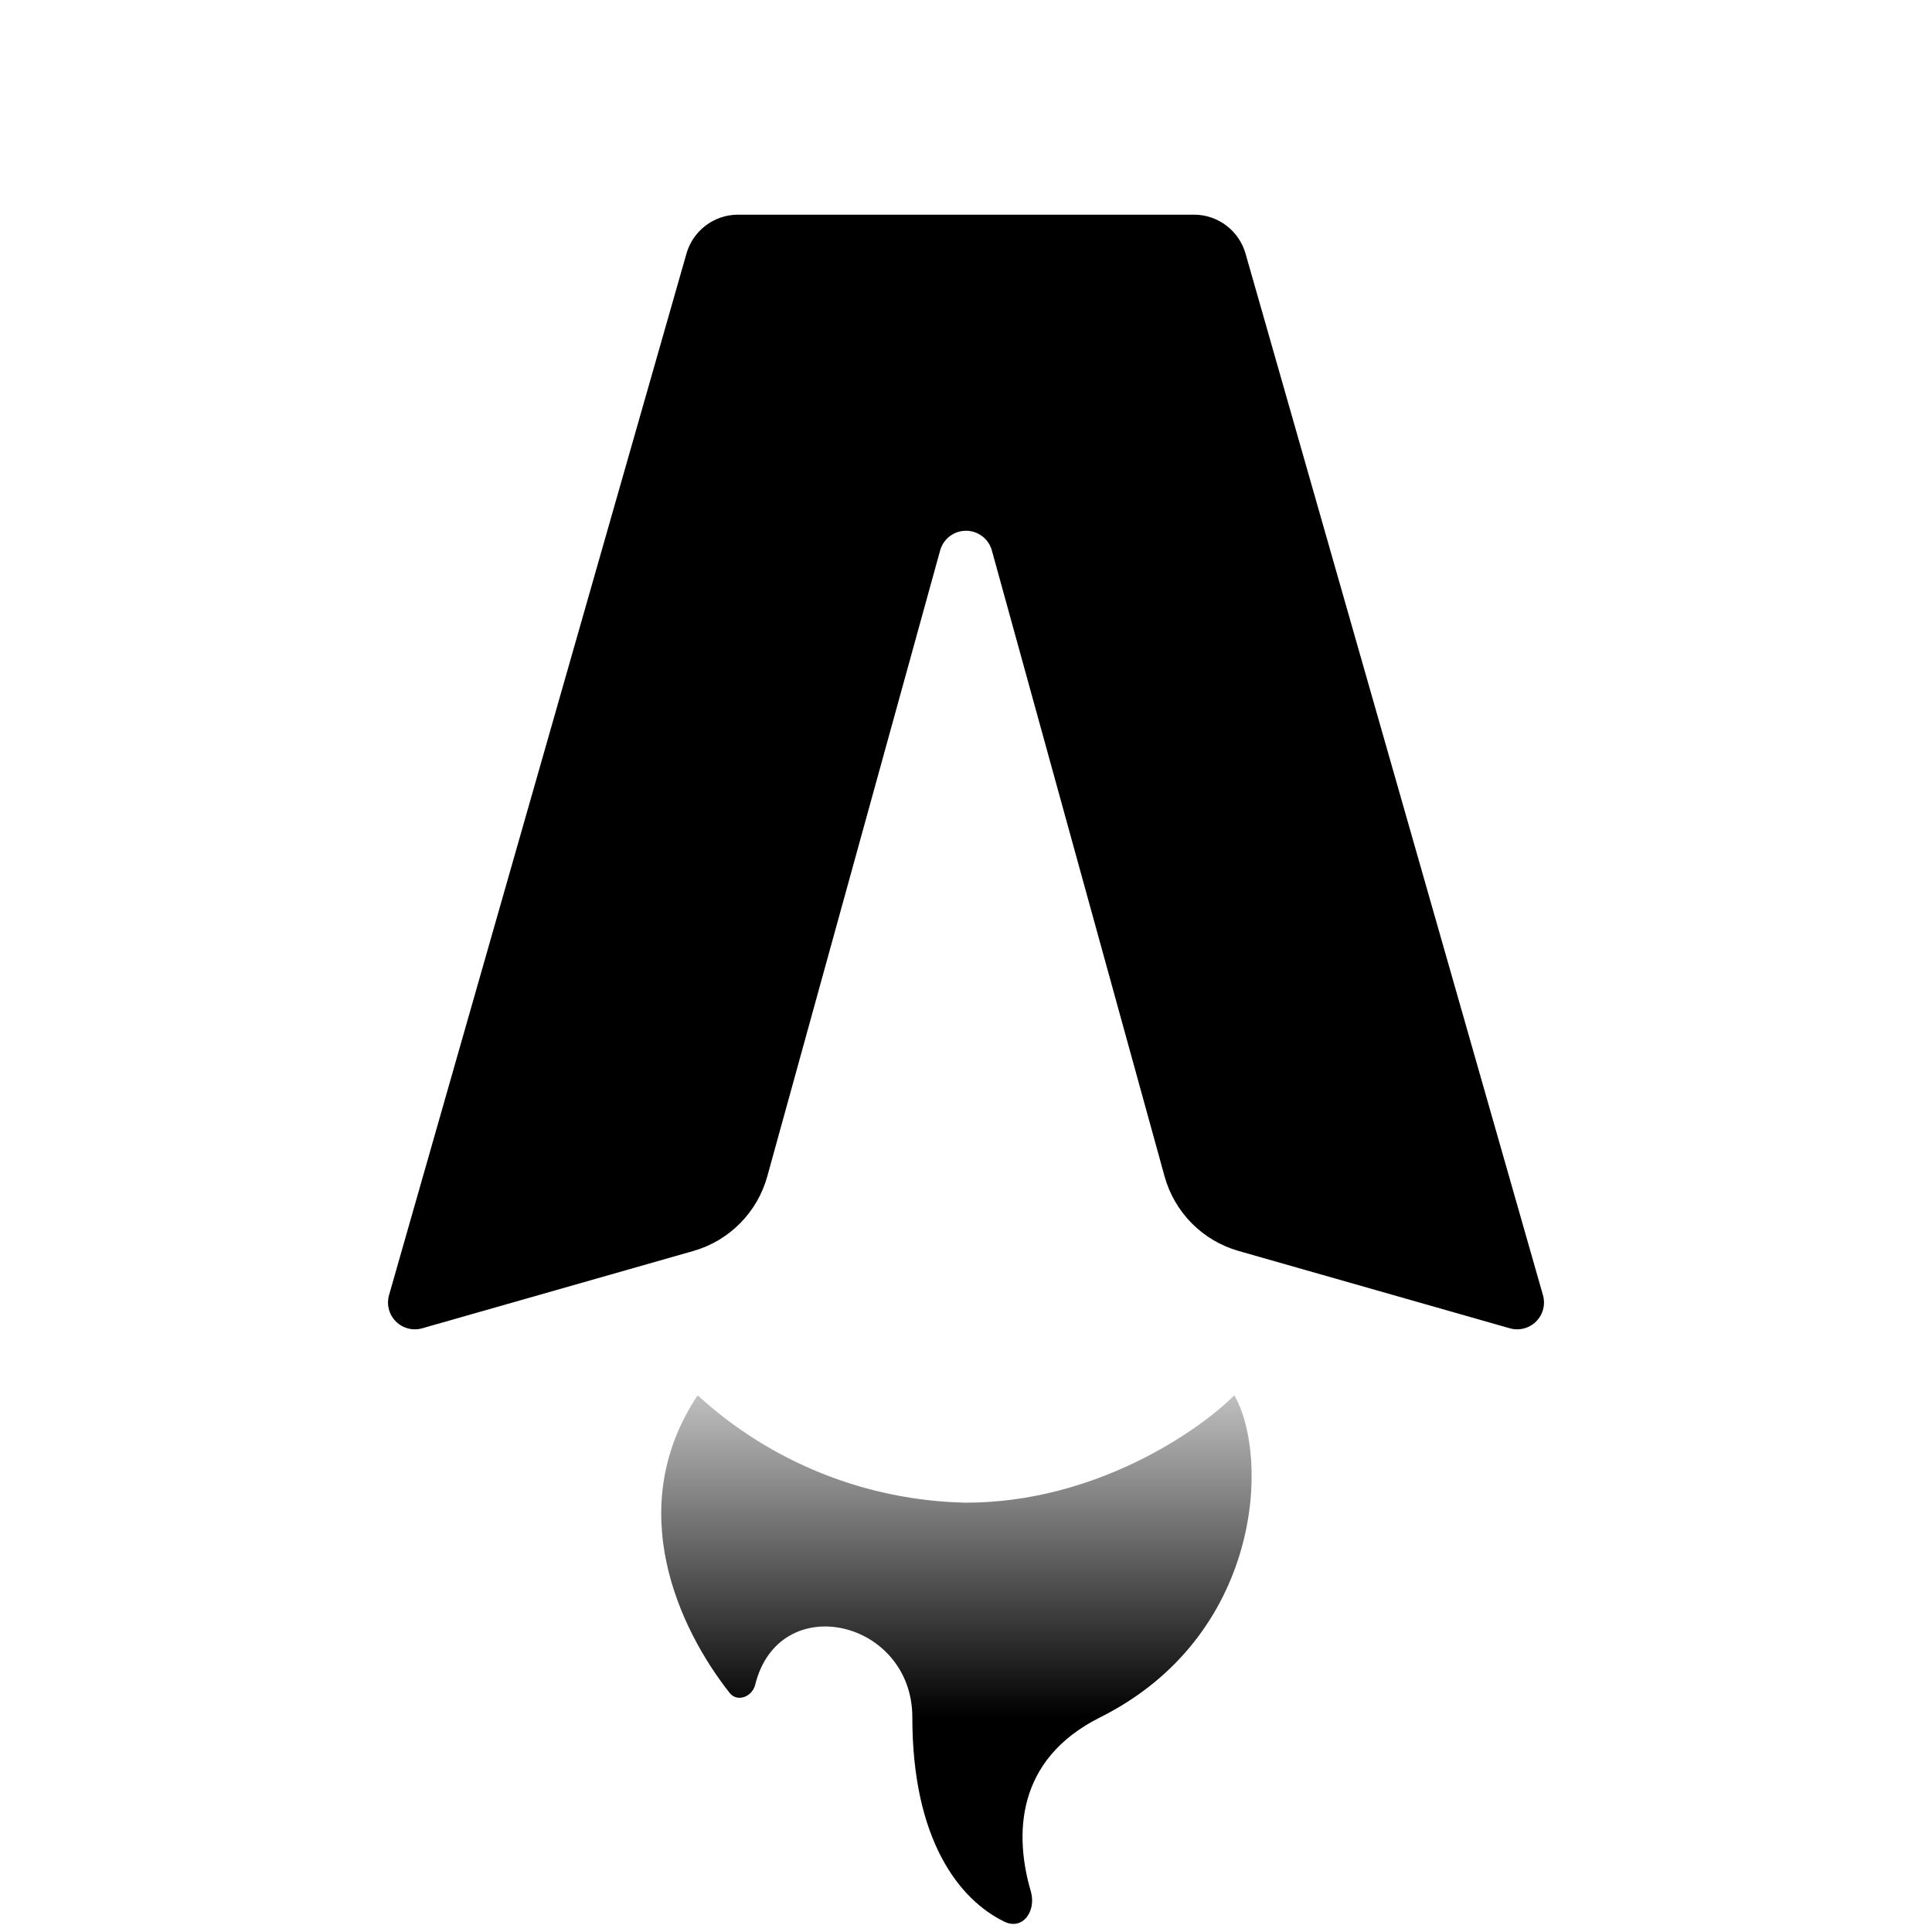
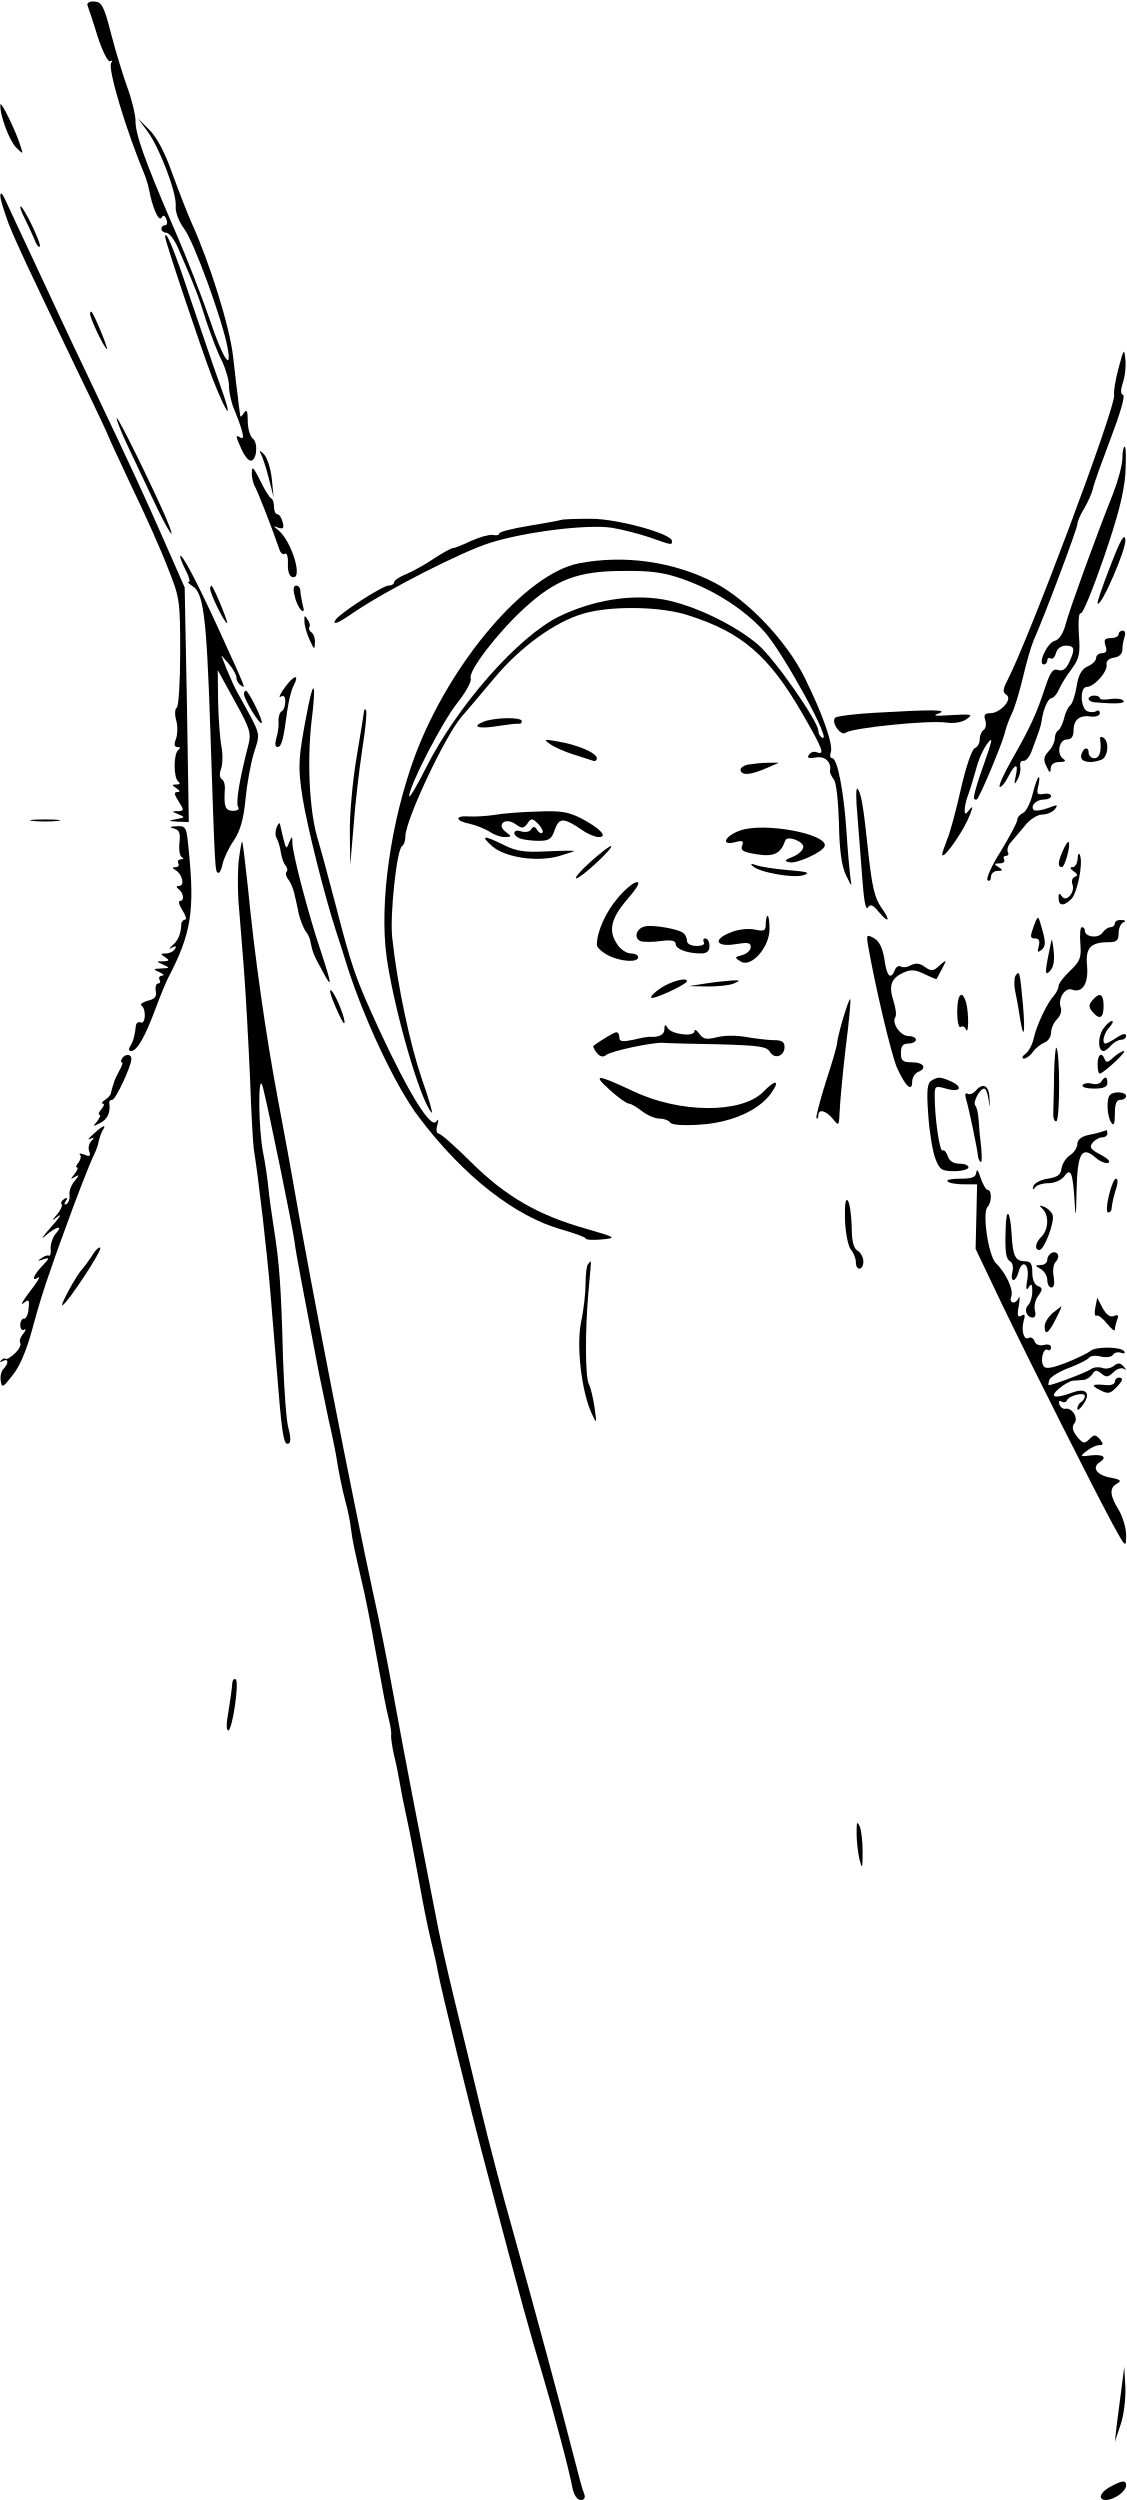
- <svg xmlns="http://www.w3.org/2000/svg" fill="none" viewBox="0 0 36 36">
-   <path fill="#000" d="M22.25 4h-8.5a1 1 0 0 0-.96.73l-5.54 19.4a.5.5 0 0 0 .62.62l5.05-1.44a2 2 0 0 0 1.38-1.4l3.22-11.66a.5.5 0 0 1 .96 0l3.22 11.67a2 2 0 0 0 1.38 1.39l5.05 1.44a.5.5 0 0 0 .62-.62l-5.54-19.4a1 1 0 0 0-.96-.73Z" />
-   <path fill="url(#gradient)" d="M18 28a7.63 7.63 0 0 1-5-2c-1.4 2.1-.35 4.35.6 5.55.14.17.41.07.47-.15.44-1.8 2.93-1.22 2.93.6 0 2.28.87 3.4 1.72 3.81.34.16.59-.2.49-.56-.31-1.05-.29-2.46 1.29-3.25 3-1.5 3.17-4.83 2.5-6-.67.67-2.6 2-5 2Z" />
-   <defs>
-     <linearGradient id="gradient" x1="16" x2="16" y1="32" y2="24" gradientUnits="userSpaceOnUse">
-       <stop stop-color="#000" />
-       <stop offset="1" stop-color="#000" stop-opacity="0" />
-     </linearGradient>
-   </defs>
-   <style>
-     @media (prefers-color-scheme:dark){:root{filter:invert(100%)}}
-   </style>
+ <svg xmlns="http://www.w3.org/2000/svg" version="1.0" width="300pt" height="666pt" viewBox="0 0 300 666" preserveAspectRatio="xMidYMid meet">
+   <g transform="translate(0,666) scale(0.1,-0.1)" fill="#000000" stroke="none">
+     <path d="M233 6646 c2 -6 15 -43 27 -83 13 -40 28 -69 33 -66 6 3 7 1 3 -5 -9 -15 38 -175 91 -302 3 -8 8 -24 10 -35 9 -48 26 -87 33 -75 5 8 9 7 13 -4 4 -9 2 -16 -3 -16 -6 0 -10 -4 -10 -10 0 -5 6 -10 13 -10 8 0 22 -19 32 -42 45 -104 54 -127 74 -192 13 -38 31 -87 42 -107 10 -21 19 -51 19 -67 0 -16 6 -45 14 -63 24 -59 29 -82 17 -75 -14 9 -14 5 2 -30 7 -16 17 -30 24 -31 16 -3 22 45 7 58 -8 6 -14 28 -14 48 0 27 -3 32 -10 21 -9 -13 -10 -13 -11 0 -1 8 -4 26 -5 40 -2 14 -8 63 -13 110 -9 80 -62 249 -110 355 -10 22 -33 81 -51 130 -20 58 -43 101 -63 120 l-30 30 26 -35 c33 -45 79 -167 75 -200 -1 -15 8 -40 23 -60 26 -35 101 -241 115 -315 13 -69 -13 -29 -47 73 -18 53 -61 165 -97 247 -78 181 -102 250 -101 284 0 14 -9 53 -21 86 -12 33 -32 98 -44 145 -19 74 -25 85 -45 86 -12 1 -20 -4 -18 -10z" />
+     <path d="M1 6381 c-2 -27 24 -96 42 -114 19 -19 19 -18 12 3 -13 42 -54 125 -54 111z" />
+     <path d="M1 6139 c-1 -8 10 -42 22 -75 24 -59 38 -89 188 -402 44 -90 79 -165 79 -167 0 -2 28 -61 61 -132 34 -70 77 -166 95 -213 33 -82 34 -89 34 -227 0 -78 -4 -144 -9 -148 -5 -3 -6 -17 -2 -33 5 -15 4 -37 0 -50 -6 -15 -5 -22 4 -22 8 0 8 -3 2 -8 -13 -9 -13 -75 0 -84 6 -5 4 -8 -5 -8 -13 0 -13 -1 0 -10 10 -7 11 -10 2 -10 -9 0 -8 -7 4 -25 15 -24 15 -25 -2 -26 -18 0 -17 -1 1 -8 19 -8 18 -9 -5 -13 -24 -5 -23 -5 4 -7 l29 -1 -5 313 -6 312 -55 125 c-51 116 -84 188 -199 430 -25 52 -57 120 -71 150 -14 30 -52 111 -84 180 -32 69 -64 136 -70 150 -7 15 -12 19 -12 9z" />
+     <path d="M65 6080 c8 -16 20 -42 26 -56 5 -15 12 -24 15 -21 6 5 -43 107 -51 107 -3 0 1 -13 10 -30z" />
+     <path d="M440 6029 c0 -12 95 -295 126 -377 43 -109 57 -118 18 -11 -15 41 -49 142 -77 224 -41 125 -67 188 -67 164z" />
+     <path d="M240 5824 c0 -13 39 -94 45 -94 4 0 -33 91 -41 99 -2 2 -4 0 -4 -5z" />
+     <path d="M2980 5680 c-8 -30 -14 -63 -12 -73 4 -33 -225 -644 -284 -759 -13 -25 -13 -32 -3 -39 18 -11 -16 -49 -43 -49 -15 0 -18 -5 -13 -19 3 -11 1 -22 -5 -26 -5 -3 -10 -14 -10 -25 0 -10 -6 -20 -13 -23 -8 -3 -24 -51 -37 -108 -13 -57 -29 -118 -37 -136 -7 -18 -13 -35 -13 -39 0 -17 47 47 68 92 12 27 16 40 7 30 -13 -17 -15 -17 -15 -3 0 9 4 26 9 39 5 13 14 43 21 68 6 25 20 56 31 70 15 20 13 9 -11 -59 -17 -46 -28 -86 -25 -89 3 -3 6 -3 8 -1 11 14 67 149 73 174 4 17 13 41 20 55 7 14 20 57 29 95 9 39 22 84 29 100 31 70 116 297 116 308 0 7 8 26 18 42 10 17 21 41 24 55 3 14 25 74 48 135 24 63 38 111 32 113 -7 2 -7 12 -1 32 6 16 9 43 7 62 -3 31 -4 30 -18 -22z" />
+     <path d="M311 5546 c-1 -5 11 -34 25 -65 15 -31 46 -98 70 -148 43 -92 70 -132 35 -50 -37 85 -129 272 -130 263z" />
+     <path d="M2990 5439 c0 -17 -11 -58 -24 -92 -47 -118 -114 -303 -126 -346 -7 -28 -18 -45 -30 -48 -20 -5 -47 -63 -29 -63 5 0 9 5 9 11 0 5 4 8 9 5 5 -3 11 3 14 14 3 12 14 20 26 20 24 0 26 -9 9 -45 -8 -17 -17 -24 -29 -20 -14 5 -21 -5 -35 -47 -22 -68 -40 -107 -88 -191 -21 -37 -36 -70 -33 -73 3 -3 13 8 22 25 19 38 29 40 21 4 -5 -23 -4 -25 4 -11 6 10 10 26 8 35 -2 10 2 17 8 16 7 -1 16 10 22 25 22 59 25 68 27 82 4 30 17 60 26 60 5 0 14 10 20 23 5 12 20 37 34 55 21 29 23 41 19 93 -2 34 0 58 5 55 5 -3 32 63 61 147 38 110 54 172 58 225 2 39 2 72 -2 72 -3 0 -6 -14 -6 -31z" />
+     <path d="M695 5451 c4 -7 14 -37 21 -65 l13 -51 -5 50 c-3 28 -13 57 -21 65 -11 11 -14 11 -8 1z" />
+     <path d="M671 5402 c-1 -12 3 -30 9 -40 8 -15 47 -114 64 -165 3 -10 10 -16 15 -12 5 3 9 -9 8 -26 -1 -18 3 -34 11 -36 31 -11 0 95 -37 125 -14 11 -14 12 1 6 13 -4 15 -1 11 15 -3 12 -9 21 -14 21 -5 0 -9 9 -9 19 0 11 -3 21 -7 23 -5 2 -18 23 -30 48 -17 34 -22 40 -22 22z" />
+     <path d="M1495 5275 c-5 -2 -45 -9 -87 -16 -43 -7 -78 -16 -78 -20 0 -5 -8 -6 -18 -4 -10 1 -35 -6 -57 -16 -21 -10 -43 -19 -48 -19 -5 0 -28 -13 -51 -28 -22 -15 -56 -34 -73 -41 -18 -7 -33 -17 -33 -22 0 -5 -7 -9 -15 -9 -16 0 -130 -74 -141 -91 -10 -16 6 -10 49 20 89 60 286 161 363 185 92 29 258 50 324 40 25 -4 69 -15 99 -25 63 -22 61 -22 61 -10 0 19 -145 59 -215 59 -38 0 -74 -1 -80 -3z" />
+     <path d="M2958 5152 c-21 -53 -36 -98 -34 -100 10 -9 77 147 74 170 -2 19 -13 1 -40 -70z" />
+     <path d="M480 5177 c0 -4 7 -21 15 -37 9 -17 12 -30 8 -30 -5 0 0 -5 9 -11 30 -17 38 -78 48 -374 13 -397 13 -386 21 -390 3 -3 9 8 12 23 3 15 16 43 30 63 17 26 26 56 31 110 4 41 14 97 23 125 17 55 20 42 -45 160 -7 12 -19 40 -28 61 l-15 38 21 -24 c11 -13 20 -29 20 -37 0 -7 5 -16 12 -20 13 -9 17 -18 -60 151 -56 123 -102 210 -102 192z m181 -504 c-23 -89 -33 -151 -27 -162 5 -7 -1 -11 -13 -11 -21 0 -25 11 -22 57 1 11 -2 24 -8 27 -6 4 -7 15 -2 28 4 12 5 38 1 59 -4 20 -8 75 -9 121 l-1 83 45 -82 c42 -76 45 -86 36 -120z" />
+     <path d="M1541 5159 c-141 -28 -342 -264 -435 -511 -65 -176 -96 -393 -76 -538 20 -141 90 -384 120 -414 4 -4 -7 36 -26 89 -31 91 -65 247 -79 376 -7 60 12 236 26 245 5 3 9 14 9 26 0 43 104 264 149 318 17 19 57 67 90 106 68 81 159 147 234 169 73 22 210 20 283 -5 140 -45 211 -106 298 -255 58 -100 65 -118 42 -109 -8 3 -17 0 -21 -7 -6 -8 -1 -10 18 -7 25 5 43 -13 38 -36 -1 -4 4 -14 10 -22 7 -8 12 -57 14 -117 1 -70 7 -113 18 -137 17 -35 17 -35 12 -5 -2 17 -7 71 -10 120 -7 106 -24 195 -38 195 -5 0 -7 7 -4 15 8 19 -21 102 -69 199 -48 98 -152 207 -239 253 -109 57 -243 76 -364 52z m279 -42 c87 -31 168 -84 220 -144 52 -62 180 -296 150 -278 -6 3 -10 12 -10 18 0 25 -117 193 -161 230 -62 53 -173 106 -252 120 -87 15 -188 -2 -277 -45 -110 -54 -272 -238 -356 -405 -24 -48 -44 -81 -44 -74 0 27 88 198 128 248 23 29 39 58 36 66 -7 19 71 121 143 187 83 76 143 99 263 99 74 1 109 -4 160 -22z" />
+     <path d="M560 5091 c0 -13 38 -91 45 -91 4 0 -33 91 -41 99 -2 2 -4 -1 -4 -8z" />
+     <path d="M785 5073 c3 -16 11 -32 17 -38 8 -7 9 -2 4 15 -3 14 -6 31 -6 38 0 6 -5 12 -11 12 -7 0 -9 -10 -4 -27z" />
+     <path d="M811 5005 c0 -11 6 -33 14 -50 12 -26 13 -27 14 -8 1 12 -4 25 -9 28 -6 4 -8 10 -6 14 3 4 1 13 -5 21 -7 12 -9 11 -8 -5z" />
+     <path d="M2980 4970 c0 -5 -9 -10 -21 -10 -16 0 -19 -4 -14 -20 5 -14 2 -20 -9 -20 -9 0 -16 -6 -16 -13 0 -7 -10 -17 -22 -22 -16 -7 -25 -22 -30 -54 -4 -25 -12 -47 -17 -50 -5 -4 -13 -19 -16 -34 -4 -15 -11 -30 -16 -33 -5 -3 -9 -12 -9 -21 0 -9 -7 -25 -17 -35 -13 -14 -14 -23 -5 -40 8 -18 11 -19 11 -5 1 11 9 17 24 17 14 0 18 3 10 8 -19 12 -12 52 9 52 12 0 18 8 18 24 0 29 16 42 48 37 12 -1 22 3 22 9 0 6 -4 9 -9 6 -5 -4 -16 -4 -24 -1 -19 8 -21 65 -2 65 20 0 56 41 53 59 -2 10 6 17 20 19 14 2 22 10 22 22 0 10 3 25 6 34 3 9 1 16 -5 16 -6 0 -11 -4 -11 -10z" />
+     <path d="M759 4829 c-13 -18 -18 -29 -11 -25 8 5 12 0 12 -13 0 -11 -4 -23 -10 -26 -5 -3 -9 -16 -8 -28 1 -12 -2 -32 -6 -44 -4 -14 -3 -23 3 -23 11 0 16 18 26 95 4 28 11 58 17 68 17 33 1 29 -23 -4z" />
+     <path d="M821 4778 c-27 -138 -28 -158 -15 -243 13 -80 58 -259 89 -355 8 -25 22 -67 30 -94 46 -144 129 -320 190 -401 119 -158 257 -266 383 -301 34 -10 62 -20 62 -23 0 -4 19 -5 42 -3 42 4 41 5 -42 29 -127 36 -213 86 -303 175 -43 43 -83 78 -88 78 -6 0 -8 10 -4 23 4 15 3 18 -3 9 -14 -20 -73 75 -150 241 -67 146 -73 163 -122 352 -16 61 -36 135 -45 165 -21 73 -27 205 -15 309 12 95 7 119 -9 39z" />
+     <path d="M650 4811 c0 -14 42 -83 47 -77 5 5 -35 86 -42 86 -3 0 -5 -4 -5 -9z" />
+     <path d="M2900 4798 c0 -4 8 -9 18 -9 56 -5 80 -3 75 4 -3 5 -18 7 -34 5 -16 -3 -29 -2 -29 2 0 4 -7 7 -15 7 -8 0 -15 -4 -15 -9z" />
+     <path d="M970 4767 c0 -3 -9 -59 -20 -124 -11 -65 -19 -156 -18 -203 l1 -85 9 105 c4 58 15 149 23 204 9 54 13 101 10 104 -3 3 -5 3 -5 -1z" />
+     <path d="M2328 4761 c-53 -3 -99 -9 -103 -13 -12 -12 15 -50 28 -40 16 13 223 34 268 27 22 -3 43 1 55 10 17 12 13 13 -41 10 -43 -3 -53 -2 -35 4 30 11 -18 11 -172 2z" />
+     <path d="M1290 4738 c-37 -14 -15 -21 37 -12 26 4 51 7 56 6 4 -1 7 2 7 7 0 11 -70 10 -100 -1z" />
+     <path d="M2931 4689 c4 -31 -2 -49 -16 -49 -8 0 -15 7 -15 16 0 8 -4 12 -10 9 -5 -3 -10 -13 -10 -21 0 -14 26 -19 54 -8 18 7 22 49 5 59 -6 4 -10 1 -8 -6z" />
+     <path d="M1465 4678 c11 -8 38 -20 60 -27 22 -7 46 -15 53 -17 6 -3 12 -1 12 6 0 14 -51 36 -105 45 -36 6 -38 6 -20 -7z" />
+     <path d="M1992 4623 c-13 -3 -21 -10 -19 -16 5 -14 29 -11 72 8 l30 13 -30 0 c-16 0 -40 -3 -53 -5z" />
+     <path d="M2751 4545 c-6 -25 -18 -48 -26 -51 -8 -4 -15 -11 -15 -18 0 -7 -20 -44 -44 -84 -25 -39 -40 -74 -35 -77 5 -4 9 1 9 9 0 9 8 16 18 16 14 0 15 2 2 10 -13 8 -12 10 3 10 10 0 15 5 12 10 -3 6 -1 10 5 10 6 0 8 5 5 10 -3 6 0 17 7 25 7 8 24 28 38 45 13 17 34 30 46 30 12 0 27 6 34 14 10 13 7 13 -19 3 -17 -6 -33 -8 -37 -5 -10 11 6 28 27 28 10 0 19 4 19 9 0 6 -9 8 -20 6 -17 -3 -19 0 -14 21 3 13 4 24 1 24 -2 0 -10 -20 -16 -45z" />
+     <path d="M2284 4490 c3 -41 9 -117 13 -168 4 -58 9 -88 15 -80 6 10 13 8 27 -9 29 -35 35 -27 9 9 -18 26 -25 56 -35 148 -13 125 -19 159 -29 169 -4 3 -4 -28 0 -69z" />
+     <path d="M1317 4489 c-21 -3 -51 -5 -67 -4 -40 3 -38 -12 3 -20 17 -4 41 -14 52 -21 11 -8 29 -14 40 -14 19 1 19 1 2 14 -26 20 0 40 27 20 17 -12 21 -11 31 2 10 15 13 15 29 -1 9 -10 14 -20 11 -23 -3 -4 -10 0 -14 7 -6 10 -10 10 -16 2 -3 -7 -15 -9 -26 -6 -23 8 -26 -10 -3 -19 9 -3 31 -6 49 -6 28 0 35 5 43 30 12 33 24 32 74 -2 14 -10 34 -18 43 -18 26 0 3 24 -47 50 -33 17 -55 21 -117 18 -42 -1 -93 -5 -114 -9z" />
+     <path d="M88 4473 c17 -2 47 -2 65 0 17 2 3 4 -33 4 -36 0 -50 -2 -32 -4z" />
+     <path d="M737 4456 c-4 -10 -4 -23 0 -29 4 -7 9 -23 11 -37 2 -13 7 -30 13 -36 5 -6 6 -14 2 -17 -3 -4 -1 -12 5 -20 6 -7 13 -24 16 -37 3 -14 9 -38 12 -55 4 -16 12 -36 17 -44 6 -7 13 -20 14 -30 6 -29 9 -36 31 -76 28 -53 27 -41 -3 50 -32 94 -75 258 -76 288 0 21 -1 21 -9 2 -7 -18 -8 -17 -15 10 -4 17 -8 34 -9 39 -1 6 -5 2 -9 -8z" />
+     <path d="M463 4453 c15 -4 18 -12 15 -39 -2 -18 1 -36 7 -38 5 -2 4 -5 -3 -5 -7 -1 -10 -5 -7 -11 3 -5 0 -10 -7 -10 -10 0 -10 -2 1 -9 18 -12 23 -41 8 -41 -8 0 -8 -3 -2 -8 14 -10 17 -32 5 -32 -6 0 -3 -11 6 -25 9 -14 12 -25 7 -25 -5 0 -10 -6 -10 -12 -1 -25 -8 -43 -23 -56 -11 -10 -11 -12 -1 -6 9 5 12 3 7 -4 -4 -7 -15 -12 -24 -12 -15 0 -15 -2 -2 -10 12 -8 12 -10 -5 -11 -20 0 -20 0 0 -9 18 -8 18 -9 -5 -10 -23 -1 -23 -2 -5 -10 11 -5 14 -9 7 -9 -7 -1 -10 -5 -7 -11 3 -5 2 -10 -4 -10 -5 0 -8 -9 -6 -20 3 -15 -3 -22 -22 -26 -13 -4 -21 -9 -16 -13 13 -9 11 -50 -2 -45 -6 3 -12 -1 -13 -8 -2 -22 -7 -43 -15 -55 -5 -7 -4 -13 2 -13 16 0 37 37 65 112 14 38 30 76 35 85 60 115 70 176 54 336 -6 64 -7 67 -32 66 -19 -1 -21 -3 -8 -6z" />
+     <path d="M1973 4448 c-41 -14 -55 -41 -16 -32 21 6 25 4 20 -9 -5 -13 3 -17 40 -23 45 -7 63 2 75 37 5 14 48 -2 48 -17 0 -8 -12 -20 -27 -26 -23 -9 -25 -12 -10 -15 19 -5 89 27 94 43 9 32 -160 64 -224 42z" />
+     <path d="M1312 4405 c34 -29 117 -42 176 -26 23 7 42 13 42 14 0 1 -33 1 -73 -1 -60 -3 -81 0 -115 17 -54 27 -64 26 -30 -4z" />
+     <path d="M637 4375 c-4 -25 -4 -75 -2 -113 3 -37 10 -121 15 -187 5 -66 12 -194 16 -285 3 -91 8 -176 10 -190 13 -82 35 -272 44 -380 6 -69 15 -183 21 -254 11 -136 16 -159 29 -151 5 3 4 20 -1 38 -6 17 -12 102 -15 187 -5 195 -10 257 -24 345 -6 39 -13 88 -15 110 -2 22 -8 64 -14 94 -13 64 -14 224 -1 176 15 -58 80 -376 85 -415 2 -22 25 -141 65 -350 6 -30 18 -86 26 -125 9 -38 17 -79 19 -90 6 -40 16 -91 26 -128 6 -21 12 -52 14 -70 5 -37 8 -49 28 -137 9 -36 25 -117 36 -180 24 -132 28 -154 38 -195 4 -16 6 -33 5 -38 -1 -4 2 -26 7 -50 6 -23 13 -58 16 -77 3 -19 12 -64 20 -100 8 -36 21 -108 31 -160 9 -52 23 -122 31 -155 8 -33 17 -71 19 -85 9 -50 87 -369 130 -530 95 -360 111 -418 149 -545 27 -90 71 -253 80 -303 4 -19 13 -32 22 -32 10 0 13 6 9 17 -4 9 -16 53 -27 97 -31 123 -113 425 -163 604 -25 88 -64 235 -86 328 -22 93 -54 223 -70 289 -16 66 -36 154 -44 195 -49 250 -89 456 -116 605 -17 94 -42 220 -56 281 -53 244 -169 837 -213 1094 -5 30 -23 128 -40 218 -33 175 -63 386 -81 572 -7 63 -13 116 -15 118 -1 1 -5 -18 -8 -43z" />
+     <path d="M2832 4395 c-14 -31 -15 -45 -3 -45 8 0 24 60 18 67 -2 2 -9 -8 -15 -22z" />
+     <path d="M1574 4365 c-27 -24 -44 -44 -39 -45 12 0 99 80 93 86 -2 2 -26 -16 -54 -41z" />
+     <path d="M2871 4373 c-1 -13 -7 -23 -13 -23 -9 0 -8 -4 2 -11 11 -7 12 -12 3 -15 -7 -3 -9 -12 -6 -20 8 -21 -17 -49 -28 -32 -7 10 -9 9 -9 -4 0 -22 14 -23 34 -3 16 16 32 95 23 117 -3 7 -6 3 -6 -9z" />
+     <path d="M2005 4353 c16 -17 112 -34 137 -24 18 6 8 9 -42 13 -36 3 -74 9 -85 13 -14 5 -17 5 -10 -2z" />
+     <path d="M1646 4268 c-32 -37 -56 -90 -56 -125 0 -7 13 -19 30 -28 33 -17 80 -20 80 -5 0 6 -9 10 -19 10 -11 0 -27 10 -35 22 -27 37 -19 71 25 122 26 30 35 46 26 46 -9 0 -32 -19 -51 -42z" />
+     <path d="M2040 4199 c0 -19 -4 -21 -31 -15 -18 3 -45 0 -65 -9 -47 -19 -35 -39 17 -30 31 5 39 4 39 -8 0 -8 -10 -18 -22 -21 -22 -6 -22 -7 -4 -18 28 -16 76 39 76 87 0 19 -2 35 -5 35 -3 0 -5 -10 -5 -21z" />
+     <path d="M2753 4190 c-9 -25 -9 -30 4 -30 11 0 14 -6 10 -21 -4 -16 -3 -18 8 -9 10 8 11 20 3 48 -13 47 -12 47 -25 12z" />
+     <path d="M2970 4200 c0 -5 -5 -10 -11 -10 -7 0 -17 -7 -23 -16 -12 -15 -46 -10 -46 7 0 5 -3 9 -8 9 -4 0 -6 -19 -4 -43 3 -38 0 -47 -27 -73 -17 -16 -31 -34 -31 -41 0 -6 -6 -18 -12 -25 -18 -19 -46 -78 -54 -113 -3 -16 -13 -36 -22 -42 -9 -7 -11 -13 -4 -13 6 0 17 8 24 18 7 10 21 21 31 25 9 3 17 15 17 26 0 11 7 27 16 36 9 8 13 22 10 31 -9 22 11 54 29 48 28 -11 45 15 41 62 -5 49 9 64 58 64 21 0 26 5 26 24 0 13 6 27 13 29 7 3 5 6 -5 6 -10 1 -18 -3 -18 -9z" />
+     <path d="M1718 4192 c-22 -4 -31 -31 -12 -39 8 -3 33 -3 54 0 29 4 40 1 40 -8 0 -13 30 -25 68 -25 15 0 22 6 22 20 0 11 -5 20 -11 20 -5 0 -7 -4 -4 -10 4 -6 -5 -10 -19 -10 -16 0 -26 6 -26 14 0 8 -5 18 -12 22 -16 10 -80 21 -100 16z" />
+     <path d="M2312 4144 c20 -115 62 -291 77 -327 22 -50 41 -68 41 -39 0 11 7 22 15 26 26 10 16 26 -15 26 -25 0 -30 4 -30 25 0 18 5 25 20 25 11 0 20 5 20 10 0 6 -9 10 -20 10 -21 0 -45 34 -35 50 4 6 1 25 -5 44 -13 41 -6 60 27 75 20 9 31 8 56 -4 16 -8 31 -14 32 -13 1 2 8 14 15 28 13 24 12 25 -7 8 -17 -16 -22 -16 -39 -4 -13 10 -24 11 -37 5 -9 -6 -22 -7 -27 -4 -6 4 -13 -1 -16 -9 -11 -28 -22 -17 -28 29 -5 31 -14 48 -28 56 -19 10 -20 9 -16 -17z" />
+     <path d="M2801 4155 c-18 -86 -19 -97 -4 -82 9 9 13 28 10 53 -2 21 -5 35 -6 29z" />
+     <path d="M2705 4060 c-3 -6 -4 -23 -1 -38 3 -15 9 -45 12 -67 11 -71 16 -52 9 30 -8 86 -9 92 -20 75z" />
+     <path d="M1762 4029 c-18 -12 -30 -24 -27 -27 5 -6 95 36 95 44 0 11 -39 1 -68 -17z" />
+     <path d="M1880 4040 l-45 -7 50 -1 c28 0 59 3 70 8 18 8 18 9 -5 8 -14 -1 -45 -4 -70 -8z" />
+     <path d="M892 3982 c12 -28 23 -50 25 -48 6 5 -20 71 -33 86 -8 8 -5 -8 8 -38z" />
+     <path d="M2550 3964 c0 -25 4 -43 9 -40 5 4 12 0 14 -6 8 -18 8 43 1 70 -11 38 -24 24 -24 -24z" />
+     <path d="M2910 3995 c-10 -12 -10 -18 0 -30 19 -23 30 -18 30 15 0 33 -11 38 -30 15z" />
+     <path d="M2246 3947 c-9 -30 -16 -60 -16 -66 0 -6 -13 -52 -30 -103 -16 -51 -27 -94 -25 -97 3 -2 5 1 5 7 0 19 20 14 39 -9 16 -20 16 -19 18 23 1 24 8 99 16 168 9 69 14 126 12 128 -2 2 -10 -21 -19 -51z" />
+     <path d="M2938 3918 c-14 -23 -13 -58 2 -58 4 0 13 7 20 15 7 8 19 15 26 15 8 0 14 5 14 11 0 7 -10 5 -25 -5 -13 -9 -27 -16 -30 -16 -11 0 -4 29 11 44 8 9 11 16 6 16 -5 0 -16 -10 -24 -22z" />
+     <path d="M1770 3918 c0 -15 -15 -22 -41 -20 -3 0 -22 -3 -42 -8 -29 -6 -37 -5 -37 6 0 8 -3 14 -8 14 -6 0 -41 -21 -61 -36 -2 -2 2 -10 9 -19 8 -10 17 -12 24 -6 13 11 122 34 151 33 11 -1 78 -3 148 -4 109 -3 130 -6 138 -20 12 -21 39 -12 39 13 0 13 -7 18 -27 18 -16 0 -48 4 -73 8 -26 5 -60 5 -79 0 -29 -7 -37 -6 -48 9 -7 10 -13 13 -13 7 0 -16 -60 -9 -71 8 -7 11 -9 11 -9 -3z" />
+     <path d="M2808 3799 c0 -41 -2 -86 -2 -102 -1 -15 3 -26 8 -24 10 3 10 187 0 196 -2 2 -5 -29 -6 -70z" />
+     <path d="M2966 3843 c-13 -13 -20 -15 -23 -5 -8 21 -19 13 -19 -13 0 -14 2 -25 6 -25 10 1 74 60 64 60 -5 0 -18 -8 -28 -17z" />
+     <path d="M325 3840 c-3 -5 -4 -10 0 -10 3 0 0 -10 -7 -22 -7 -13 -13 -26 -14 -30 -1 -5 -3 -10 -4 -13 -1 -3 -3 -10 -4 -15 0 -6 -8 -15 -16 -20 -8 -5 -11 -10 -6 -10 5 0 3 -7 -4 -15 -7 -8 -9 -15 -5 -15 4 0 1 -7 -6 -17 -13 -15 -12 -15 9 -4 19 10 27 28 23 54 0 4 3 7 8 7 9 0 51 90 51 109 0 14 -17 14 -25 1z" />
+     <path d="M1626 3755 c21 -19 44 -35 49 -35 6 0 21 -9 35 -20 14 -11 35 -20 47 -20 12 0 25 -5 28 -10 4 -7 35 -9 80 -6 82 5 155 37 188 82 27 37 14 40 -20 5 -58 -58 -222 -57 -346 2 -98 46 -111 47 -61 2z" />
+     <path d="M2481 3781 c-11 -7 -13 -27 -8 -93 3 -45 12 -98 19 -115 11 -29 17 -33 50 -33 21 0 38 5 38 10 0 6 -11 10 -24 10 -16 0 -27 7 -31 20 -4 11 -10 18 -14 15 -8 -4 -21 88 -21 146 0 26 2 27 30 19 37 -11 48 3 14 19 -30 13 -35 13 -53 2z" />
+     <path d="M2934 3779 c-3 -6 -15 -9 -25 -6 -10 3 -22 1 -25 -4 -3 -5 11 -9 30 -9 25 0 36 4 36 15 0 18 -6 19 -16 4z" />
+     <path d="M2600 3755 c-7 -8 -17 -12 -22 -9 -6 4 -8 -1 -5 -12 9 -29 31 -138 32 -151 0 -6 3 -15 7 -18 4 -4 4 13 2 37 -3 23 -6 57 -7 75 -1 17 -5 34 -9 38 -7 8 12 45 24 45 4 0 9 -12 11 -27 5 -28 5 -28 3 1 -1 34 -17 43 -36 21z" />
+     <path d="M2957 3743 c-10 -10 -8 -56 3 -73 7 -11 10 -5 10 23 0 26 4 37 15 37 8 0 15 5 15 10 0 11 -33 14 -43 3z" />
+     <path d="M249 3639 c-13 -11 -17 -17 -9 -13 12 5 12 4 3 -6 -6 -7 -9 -19 -5 -28 4 -12 1 -14 -13 -8 -11 4 -16 4 -12 0 4 -4 2 -13 -4 -21 -6 -7 -8 -13 -4 -13 4 0 1 -8 -6 -17 -12 -15 -12 -16 1 -8 12 7 12 5 -1 -11 -9 -10 -15 -27 -14 -36 2 -10 -2 -21 -7 -25 -7 -4 -8 -1 -3 7 6 9 4 11 -4 6 -7 -5 -10 -11 -7 -14 3 -3 -2 -15 -11 -26 -17 -20 -17 -20 2 -6 11 8 2 -6 -20 -30 -22 -25 -28 -35 -14 -22 30 26 49 29 27 5 -8 -10 -14 -28 -13 -40 1 -12 -1 -20 -5 -18 -3 2 -12 -1 -20 -7 -12 -8 -11 -8 5 -3 18 6 18 4 -3 -18 -24 -25 -29 -43 -10 -30 7 4 -3 -13 -22 -37 -19 -25 -27 -39 -18 -32 15 12 17 10 14 -15 -1 -15 -7 -27 -12 -26 -5 1 -10 -7 -10 -17 0 -10 5 -16 11 -12 5 3 4 -2 -3 -11 -8 -9 -11 -20 -8 -25 3 -5 -4 -18 -15 -28 -12 -11 -23 -17 -24 -14 -2 3 -7 1 -12 -4 -5 -5 -3 -6 4 -2 16 9 17 -6 2 -21 -6 -6 -9 -20 -7 -32 3 -19 6 -18 32 16 19 23 37 67 52 122 12 47 34 118 48 156 13 39 32 90 41 115 26 73 65 173 76 195 6 12 11 27 12 35 2 8 6 21 10 28 12 18 2 15 -24 -9z" />
+     <path d="M2935 3645 c-5 -2 -22 -6 -37 -9 -18 -4 -28 -13 -28 -24 0 -9 -9 -23 -19 -29 -11 -7 -21 -23 -23 -35 -2 -18 -11 -24 -37 -28 -19 -3 -36 -12 -38 -20 -3 -10 -2 -11 4 -4 4 7 21 12 36 12 16 0 34 8 42 18 18 25 23 10 28 -71 2 -44 4 -36 5 33 2 101 14 121 52 87 10 -9 25 -15 32 -13 8 3 -1 12 -20 22 -27 14 -31 20 -21 32 6 8 18 14 25 14 8 0 14 5 14 10 0 6 -1 10 -2 9 -2 0 -7 -2 -13 -4z" />
+     <path d="M2601 3538 c-1 -14 -10 -18 -43 -18 -23 0 -38 -3 -34 -7 4 -5 24 -8 43 -8 l36 0 -2 -86 -2 -86 71 -149 c86 -178 245 -493 294 -584 35 -64 36 -64 36 -30 0 19 -9 50 -20 68 -24 39 -25 58 -4 70 13 7 9 11 -20 16 -35 7 -48 27 -26 41 20 13 9 21 -22 18 -31 -4 -32 -3 -14 11 11 9 26 16 34 16 12 0 12 3 2 16 -12 13 -15 13 -28 0 -13 -13 -17 -12 -33 7 -12 16 -14 26 -7 35 12 14 -6 43 -24 39 -6 -1 -13 4 -16 12 -2 8 0 11 6 7 6 -3 12 -2 14 3 5 13 48 24 48 12 0 -5 -4 -13 -10 -16 -5 -3 -10 -11 -10 -18 0 -6 7 -1 16 12 21 30 7 45 -30 31 -46 -17 -62 -13 -36 10 13 11 30 21 39 22 9 0 22 2 29 2 7 1 17 8 22 15 7 12 11 12 24 2 13 -11 18 -10 32 3 8 9 21 13 27 10 9 -5 8 -3 0 6 -9 10 -15 10 -26 1 -8 -6 -22 -9 -31 -5 -9 3 -22 2 -29 -3 -10 -8 -102 -43 -113 -43 -2 0 -1 7 2 15 3 7 27 22 52 31 26 10 50 22 53 27 4 5 18 7 32 3 15 -3 29 -1 32 5 4 6 14 8 22 5 8 -3 11 -1 8 4 -8 13 -78 13 -90 1 -6 -5 -34 -19 -64 -31 -39 -15 -56 -18 -61 -9 -10 15 0 50 11 43 5 -3 9 0 9 7 0 6 -8 9 -19 6 -12 -3 -22 1 -25 10 -3 8 -10 12 -15 9 -13 -8 -21 18 -14 45 5 16 3 20 -6 14 -10 -6 -12 1 -7 26 3 19 3 28 0 22 -8 -19 -27 -16 -20 3 7 17 -14 63 -41 89 -20 20 -37 135 -22 150 11 11 12 45 0 45 -4 0 -13 15 -19 33 -5 17 -10 24 -11 15z" />
+     <path d="M2954 3475 c-6 -25 -7 -45 -2 -45 4 0 8 3 9 8 1 15 7 40 14 61 3 11 3 21 -2 21 -5 0 -13 -20 -19 -45z" />
+     <path d="M2251 3412 c1 -34 8 -70 15 -80 8 -9 14 -25 14 -34 0 -25 20 -23 20 2 0 10 -7 23 -15 28 -11 6 -16 25 -16 64 -1 30 -5 61 -10 69 -6 9 -9 -8 -8 -49z" />
+     <path d="M2778 3439 c17 -18 15 -54 -3 -73 -17 -16 -20 -36 -6 -36 13 0 42 77 35 94 -3 8 -13 17 -22 21 -14 5 -15 4 -4 -6z" />
+     <path d="M2679 3384 c-2 -63 1 -78 13 -85 6 -4 8 -16 5 -28 -3 -12 -2 -21 3 -21 4 0 10 9 13 20 10 38 30 23 24 -17 -5 -26 -3 -33 3 -23 8 12 10 10 10 -10 0 -15 -5 -31 -11 -37 -12 -12 -4 -33 13 -33 6 0 8 9 5 19 -3 11 1 29 9 39 12 17 12 21 -1 26 -9 3 -15 18 -15 36 0 23 -4 30 -19 30 -26 0 -33 13 -36 72 -4 66 -15 74 -16 12z" />
+     <path d="M244 3313 c-10 -15 -21 -30 -24 -33 -15 -14 -64 -104 -53 -97 16 10 106 147 100 153 -3 3 -14 -7 -23 -23z" />
+     <path d="M2803 3323 c-7 -3 -13 -11 -13 -19 0 -8 -8 -14 -17 -14 -17 -1 -17 -1 0 -11 9 -5 17 -19 17 -29 0 -11 5 -20 11 -20 7 0 9 11 6 29 -3 15 -1 33 5 39 13 13 7 30 -9 25z" />
+     <path d="M1567 3293 c-4 -3 -7 -27 -7 -52 0 -24 -5 -71 -12 -103 -13 -63 1 -184 28 -243 14 -30 14 -30 8 15 -4 25 -10 53 -15 62 -10 19 -11 139 -1 251 4 42 7 77 6 77 0 0 -4 -3 -7 -7z" />
+     <path d="M2918 3177 c-3 -15 -2 -24 3 -22 4 3 17 -7 28 -21 12 -15 21 -22 21 -16 0 6 3 18 6 26 5 12 2 15 -9 10 -10 -4 -20 4 -30 22 l-14 27 -5 -26z" />
+     <path d="M2804 3162 c-11 -10 -21 -25 -21 -35 0 -26 10 -20 29 18 10 19 17 35 15 35 -1 -1 -11 -9 -23 -18z" />
+     <path d="M2970 2979 c0 -6 -10 -10 -22 -9 -39 4 -44 0 -18 -13 21 -11 27 -10 42 5 20 20 22 28 8 28 -5 0 -10 -5 -10 -11z" />
+     <path d="M619 2178 c-1 -17 -8 -65 -14 -100 -2 -16 -1 -28 3 -28 11 0 30 130 20 136 -4 3 -8 -1 -9 -8z" />
+     <path d="M2282 1775 c0 -22 4 -53 8 -70 7 -26 8 -23 8 20 0 28 -3 59 -8 70 -7 15 -8 11 -8 -20z" />
+     <path d="M2988 300 c-4 -30 -10 -75 -13 -100 l-5 -45 15 45 c9 25 14 70 13 100 l-3 55 -7 -55z" />
+     <path d="M2961 37 c-30 -15 -39 -37 -14 -37 22 1 53 23 53 39 0 14 -9 14 -39 -2z" />
+   </g>
</svg>
